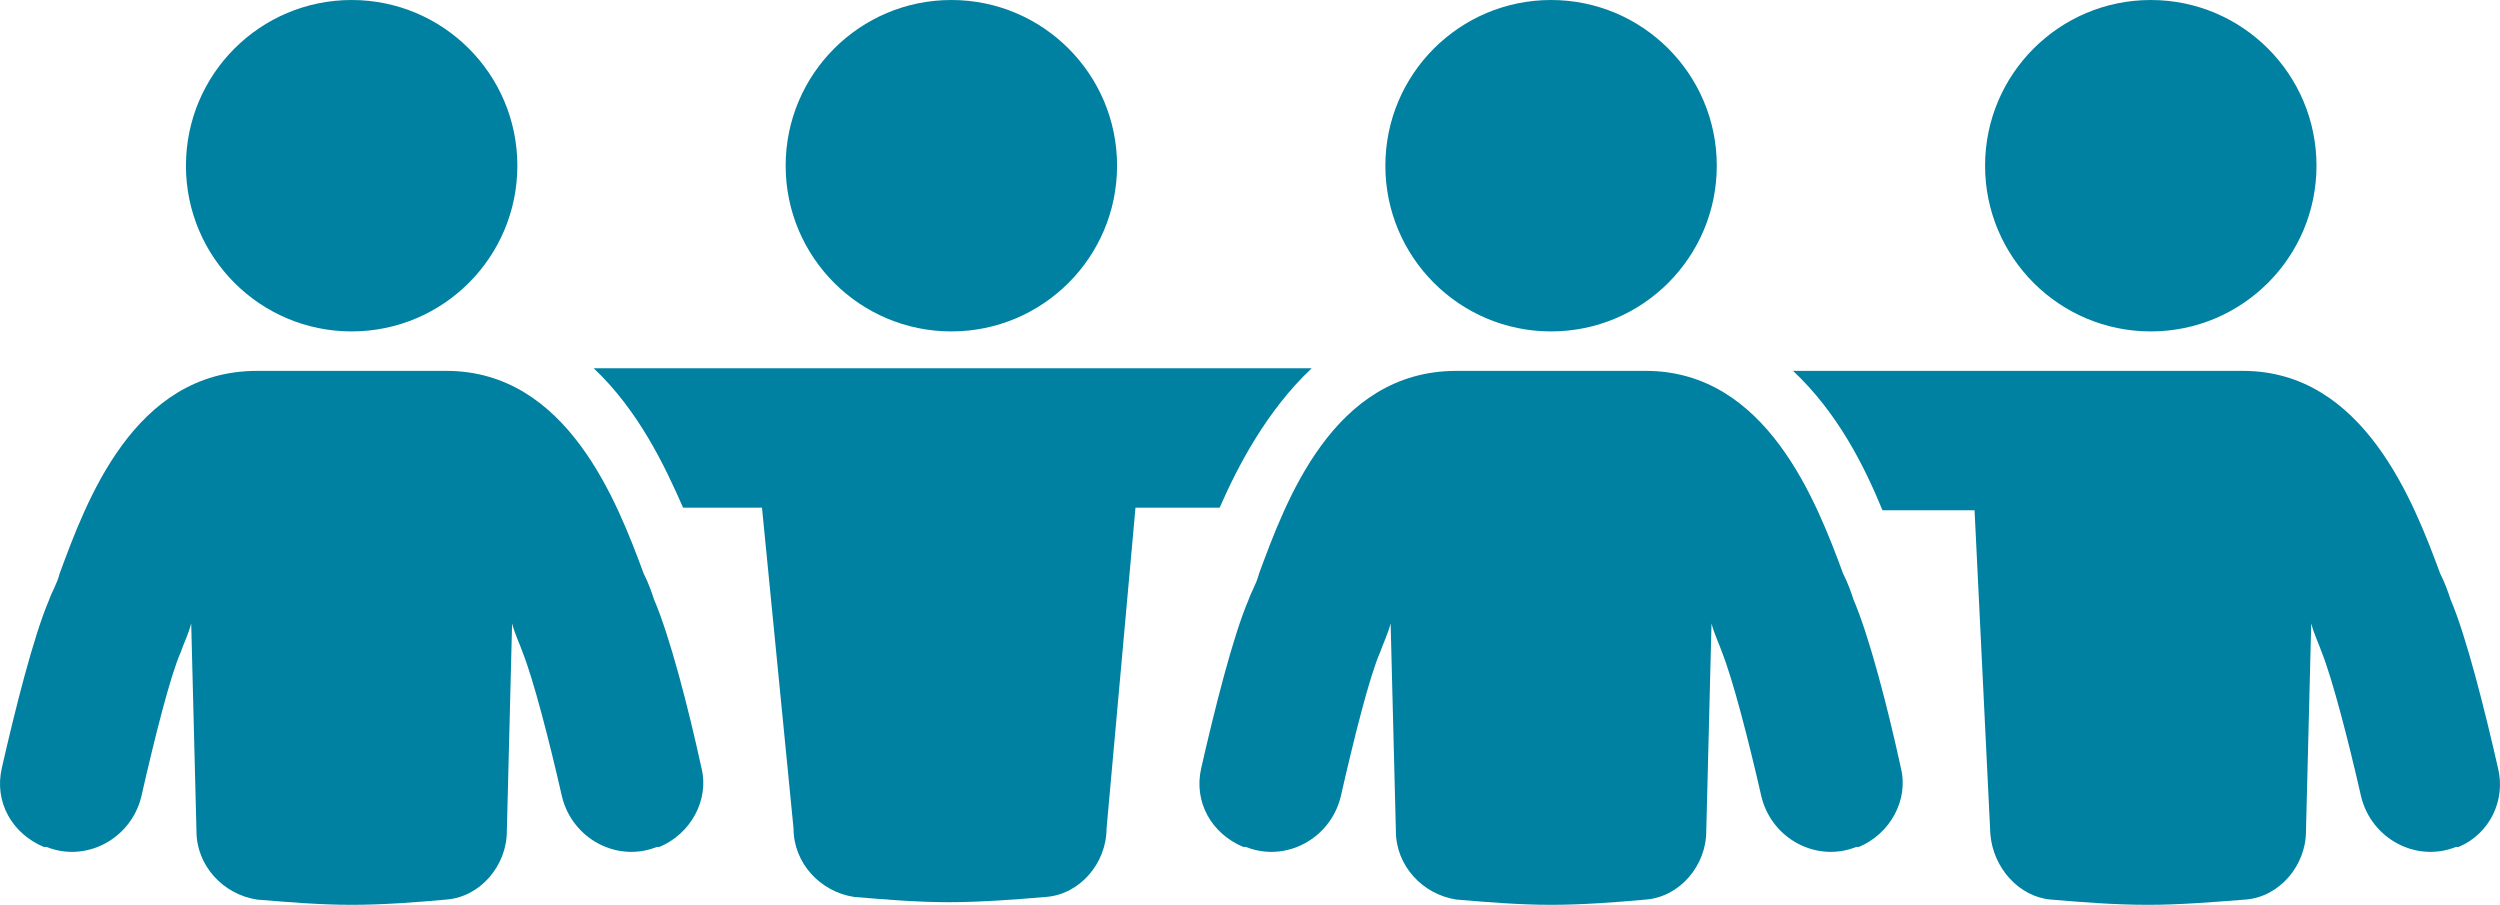
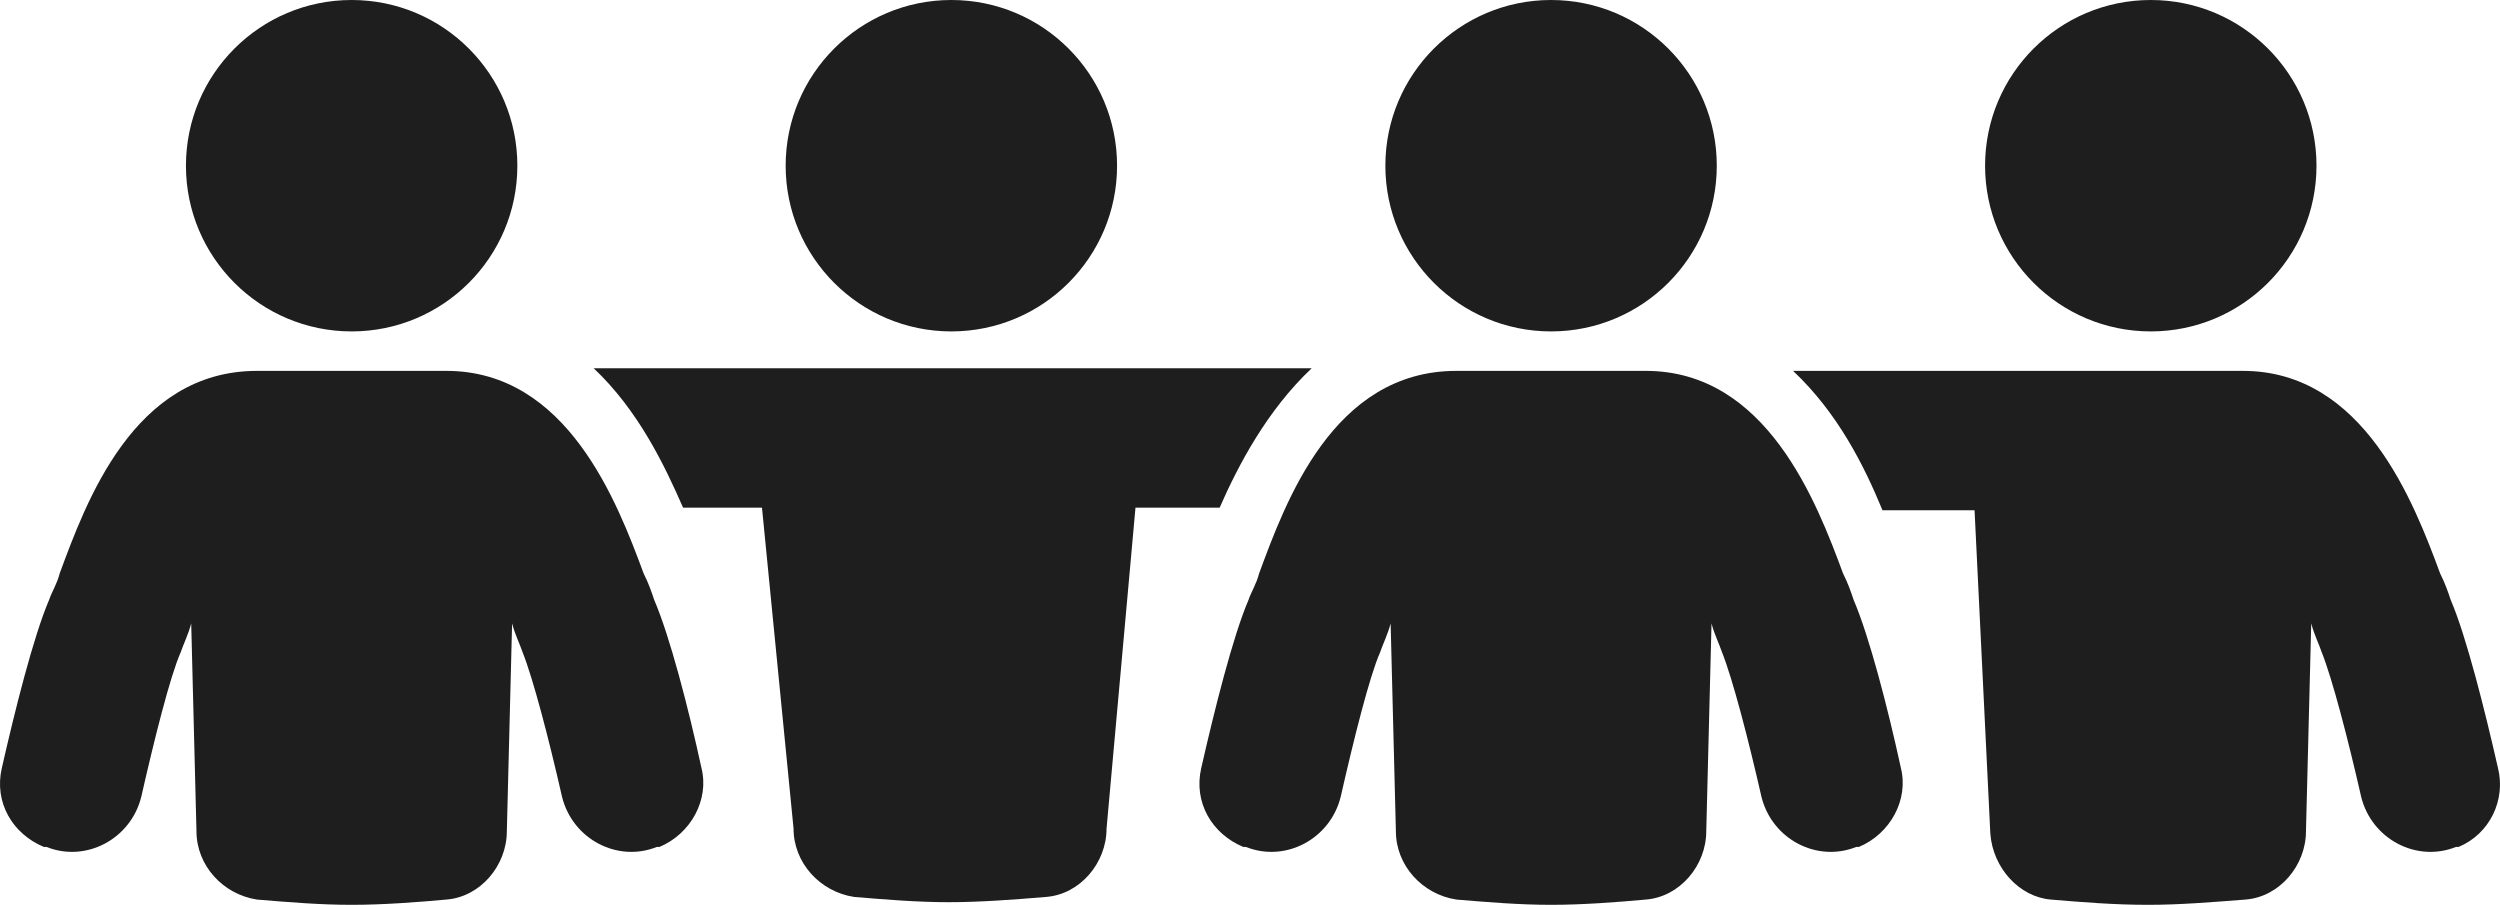
<svg xmlns="http://www.w3.org/2000/svg" style="isolation:isolate" viewBox="346.256 342.847 937.489 339.306" width="937.489pt" height="339.306pt">
  <defs>
    <clipPath id="_clipPath_ucOgABdqFOYULOJEGNZKrO9Y9TxKw5tE">
      <rect x="346.256" y="342.847" width="937.489" height="339.306" />
    </clipPath>
  </defs>
  <g clip-path="url(#_clipPath_ucOgABdqFOYULOJEGNZKrO9Y9TxKw5tE)">
-     <path d=" M 1282.99 630.863 C 1278.059 609.163 1271.154 581.545 1265.236 567.736 C 1264.25 564.777 1263.263 561.818 1261.29 557.872 C 1251.427 531.241 1232.686 481.923 1187.314 481.923 L 1018.647 481.923 C 1035.415 497.705 1045.279 517.432 1052.183 534.2 L 1086.706 534.2 L 1092.624 655.522 C 1093.61 668.344 1103.474 679.194 1115.31 680.18 C 1127.146 681.167 1138.982 682.153 1151.805 682.153 C 1163.641 682.153 1175.478 681.167 1188.3 680.18 C 1201.123 679.194 1210.986 667.358 1210.986 654.535 L 1212.959 576.613 C 1213.945 580.559 1215.918 584.504 1216.904 587.463 C 1220.85 597.327 1226.768 620.013 1231.7 641.713 C 1235.645 657.494 1252.413 666.371 1267.209 660.453 L 1268.195 660.453 C 1280.031 655.522 1285.949 642.699 1282.99 630.863 Z " fill="rgb(0, 129, 161)" />
-     <circle vector-effect="non-scaling-stroke" cx="1152.791" cy="404.987" r="62.14" fill="rgb(0, 129, 161)" />
-     <path d=" M 838.144 480.937 L 568.869 480.937 C 585.637 496.718 595.501 517.432 602.405 533.213 L 631.996 533.213 L 643.832 653.549 C 643.832 666.371 653.696 677.221 666.518 679.194 C 678.354 680.18 690.191 681.167 702.027 681.167 C 713.863 681.167 726.686 680.18 738.522 679.194 C 751.345 678.208 761.208 666.371 761.208 653.549 L 772.058 533.213 L 803.622 533.213 C 810.526 517.432 821.376 496.718 838.144 480.937 Z " fill="rgb(0, 129, 161)" />
-     <circle vector-effect="non-scaling-stroke" cx="703.013" cy="404.987" r="62.14" fill="rgb(0, 129, 161)" />
-     <path d=" M 591.555 567.736 C 590.569 564.777 589.582 561.818 587.61 557.872 C 577.746 531.241 559.005 481.923 513.633 481.923 L 442.616 481.923 C 396.257 481.923 378.502 531.241 368.639 557.872 C 367.653 561.818 365.68 564.777 364.693 567.736 C 358.775 581.545 351.871 609.163 346.939 630.863 C 343.98 643.685 350.884 655.522 362.721 660.453 C 362.721 660.453 362.721 660.453 363.707 660.453 C 378.502 666.371 395.27 657.494 399.216 641.713 C 404.148 620.013 410.066 596.34 414.011 587.463 C 414.998 584.504 416.97 580.559 417.957 576.613 L 419.929 654.535 C 419.929 667.358 429.793 678.208 442.616 680.18 C 454.452 681.167 466.288 682.153 478.124 682.153 C 489.961 682.153 502.783 681.167 513.633 680.18 C 526.456 679.194 536.319 667.358 536.319 654.535 L 538.292 576.613 C 539.278 580.559 541.251 584.504 542.237 587.463 C 546.183 597.327 552.101 620.013 557.033 641.713 C 560.978 657.494 577.746 666.371 592.542 660.453 C 592.542 660.453 592.542 660.453 593.528 660.453 C 605.364 655.522 612.269 642.699 609.31 630.863 C 604.378 608.176 597.473 581.545 591.555 567.736 Z " fill="rgb(0, 129, 161)" />
-     <circle vector-effect="non-scaling-stroke" cx="478.124" cy="404.987" r="62.14" fill="rgb(0, 129, 161)" />
-     <path d=" M 1041.333 567.736 C 1040.347 564.777 1039.361 561.818 1037.388 557.872 C 1027.524 531.241 1008.784 481.923 963.411 481.923 L 961.439 481.923 L 894.366 481.923 L 892.394 481.923 C 846.035 481.923 828.28 531.241 818.417 557.872 C 817.431 561.818 815.458 564.777 814.472 567.736 C 808.553 581.545 801.649 609.163 796.717 630.863 C 793.758 643.685 800.663 655.522 812.499 660.453 C 812.499 660.453 812.499 660.453 813.485 660.453 C 828.28 666.371 845.049 657.494 848.994 641.713 C 853.926 620.013 859.844 596.34 863.789 587.463 C 864.776 584.504 866.748 580.559 867.735 576.613 L 869.707 654.535 C 869.707 667.358 879.571 678.208 892.394 680.18 C 904.23 681.167 916.066 682.153 927.902 682.153 C 939.739 682.153 952.561 681.167 963.411 680.18 C 976.234 679.194 986.097 667.358 986.097 654.535 L 988.07 576.613 C 989.056 580.559 991.029 584.504 992.016 587.463 C 995.961 597.327 1001.879 620.013 1006.811 641.713 C 1010.756 657.494 1027.524 666.371 1042.32 660.453 C 1042.32 660.453 1042.32 660.453 1043.306 660.453 C 1055.142 655.522 1062.047 642.699 1059.088 630.863 C 1054.156 608.176 1047.251 581.545 1041.333 567.736 Z " fill="rgb(0, 129, 161)" />
-     <circle vector-effect="non-scaling-stroke" cx="927.902" cy="404.987" r="62.14" fill="rgb(0, 129, 161)" />
+     <path d=" M 1282.99 630.863 C 1278.059 609.163 1271.154 581.545 1265.236 567.736 C 1264.25 564.777 1263.263 561.818 1261.29 557.872 C 1251.427 531.241 1232.686 481.923 1187.314 481.923 L 1018.647 481.923 C 1035.415 497.705 1045.279 517.432 1052.183 534.2 L 1086.706 534.2 L 1092.624 655.522 C 1093.61 668.344 1103.474 679.194 1115.31 680.18 C 1127.146 681.167 1138.982 682.153 1151.805 682.153 C 1163.641 682.153 1175.478 681.167 1188.3 680.18 C 1201.123 679.194 1210.986 667.358 1210.986 654.535 L 1212.959 576.613 C 1213.945 580.559 1215.918 584.504 1216.904 587.463 C 1220.85 597.327 1226.768 620.013 1231.7 641.713 C 1235.645 657.494 1252.413 666.371 1267.209 660.453 L 1268.195 660.453 C 1280.031 655.522 1285.949 642.699 1282.99 630.863 Z " fill="rgb(30, 30, 30)" />
+     <circle vector-effect="non-scaling-stroke" cx="1152.791" cy="404.987" r="62.14" fill="rgb(30, 30, 30)" />
+     <path d=" M 838.144 480.937 L 568.869 480.937 C 585.637 496.718 595.501 517.432 602.405 533.213 L 631.996 533.213 L 643.832 653.549 C 643.832 666.371 653.696 677.221 666.518 679.194 C 678.354 680.18 690.191 681.167 702.027 681.167 C 713.863 681.167 726.686 680.18 738.522 679.194 C 751.345 678.208 761.208 666.371 761.208 653.549 L 772.058 533.213 L 803.622 533.213 C 810.526 517.432 821.376 496.718 838.144 480.937 Z " fill="rgb(30, 30, 30)" />
+     <circle vector-effect="non-scaling-stroke" cx="703.013" cy="404.987" r="62.14" fill="rgb(30, 30, 30)" />
+     <path d=" M 591.555 567.736 C 590.569 564.777 589.582 561.818 587.61 557.872 C 577.746 531.241 559.005 481.923 513.633 481.923 L 442.616 481.923 C 396.257 481.923 378.502 531.241 368.639 557.872 C 367.653 561.818 365.68 564.777 364.693 567.736 C 358.775 581.545 351.871 609.163 346.939 630.863 C 343.98 643.685 350.884 655.522 362.721 660.453 C 362.721 660.453 362.721 660.453 363.707 660.453 C 378.502 666.371 395.27 657.494 399.216 641.713 C 404.148 620.013 410.066 596.34 414.011 587.463 C 414.998 584.504 416.97 580.559 417.957 576.613 L 419.929 654.535 C 419.929 667.358 429.793 678.208 442.616 680.18 C 454.452 681.167 466.288 682.153 478.124 682.153 C 489.961 682.153 502.783 681.167 513.633 680.18 C 526.456 679.194 536.319 667.358 536.319 654.535 L 538.292 576.613 C 539.278 580.559 541.251 584.504 542.237 587.463 C 546.183 597.327 552.101 620.013 557.033 641.713 C 560.978 657.494 577.746 666.371 592.542 660.453 C 592.542 660.453 592.542 660.453 593.528 660.453 C 605.364 655.522 612.269 642.699 609.31 630.863 C 604.378 608.176 597.473 581.545 591.555 567.736 Z " fill="rgb(30, 30, 30)" />
+     <circle vector-effect="non-scaling-stroke" cx="478.124" cy="404.987" r="62.14" fill="rgb(30, 30, 30)" />
+     <path d=" M 1041.333 567.736 C 1040.347 564.777 1039.361 561.818 1037.388 557.872 C 1027.524 531.241 1008.784 481.923 963.411 481.923 L 961.439 481.923 L 894.366 481.923 L 892.394 481.923 C 846.035 481.923 828.28 531.241 818.417 557.872 C 817.431 561.818 815.458 564.777 814.472 567.736 C 808.553 581.545 801.649 609.163 796.717 630.863 C 793.758 643.685 800.663 655.522 812.499 660.453 C 812.499 660.453 812.499 660.453 813.485 660.453 C 828.28 666.371 845.049 657.494 848.994 641.713 C 853.926 620.013 859.844 596.34 863.789 587.463 C 864.776 584.504 866.748 580.559 867.735 576.613 L 869.707 654.535 C 869.707 667.358 879.571 678.208 892.394 680.18 C 904.23 681.167 916.066 682.153 927.902 682.153 C 939.739 682.153 952.561 681.167 963.411 680.18 C 976.234 679.194 986.097 667.358 986.097 654.535 L 988.07 576.613 C 989.056 580.559 991.029 584.504 992.016 587.463 C 995.961 597.327 1001.879 620.013 1006.811 641.713 C 1010.756 657.494 1027.524 666.371 1042.32 660.453 C 1042.32 660.453 1042.32 660.453 1043.306 660.453 C 1055.142 655.522 1062.047 642.699 1059.088 630.863 C 1054.156 608.176 1047.251 581.545 1041.333 567.736 Z " fill="rgb(30, 30, 30)" />
+     <circle vector-effect="non-scaling-stroke" cx="927.902" cy="404.987" r="62.14" fill="rgb(30, 30, 30)" />
  </g>
</svg>
